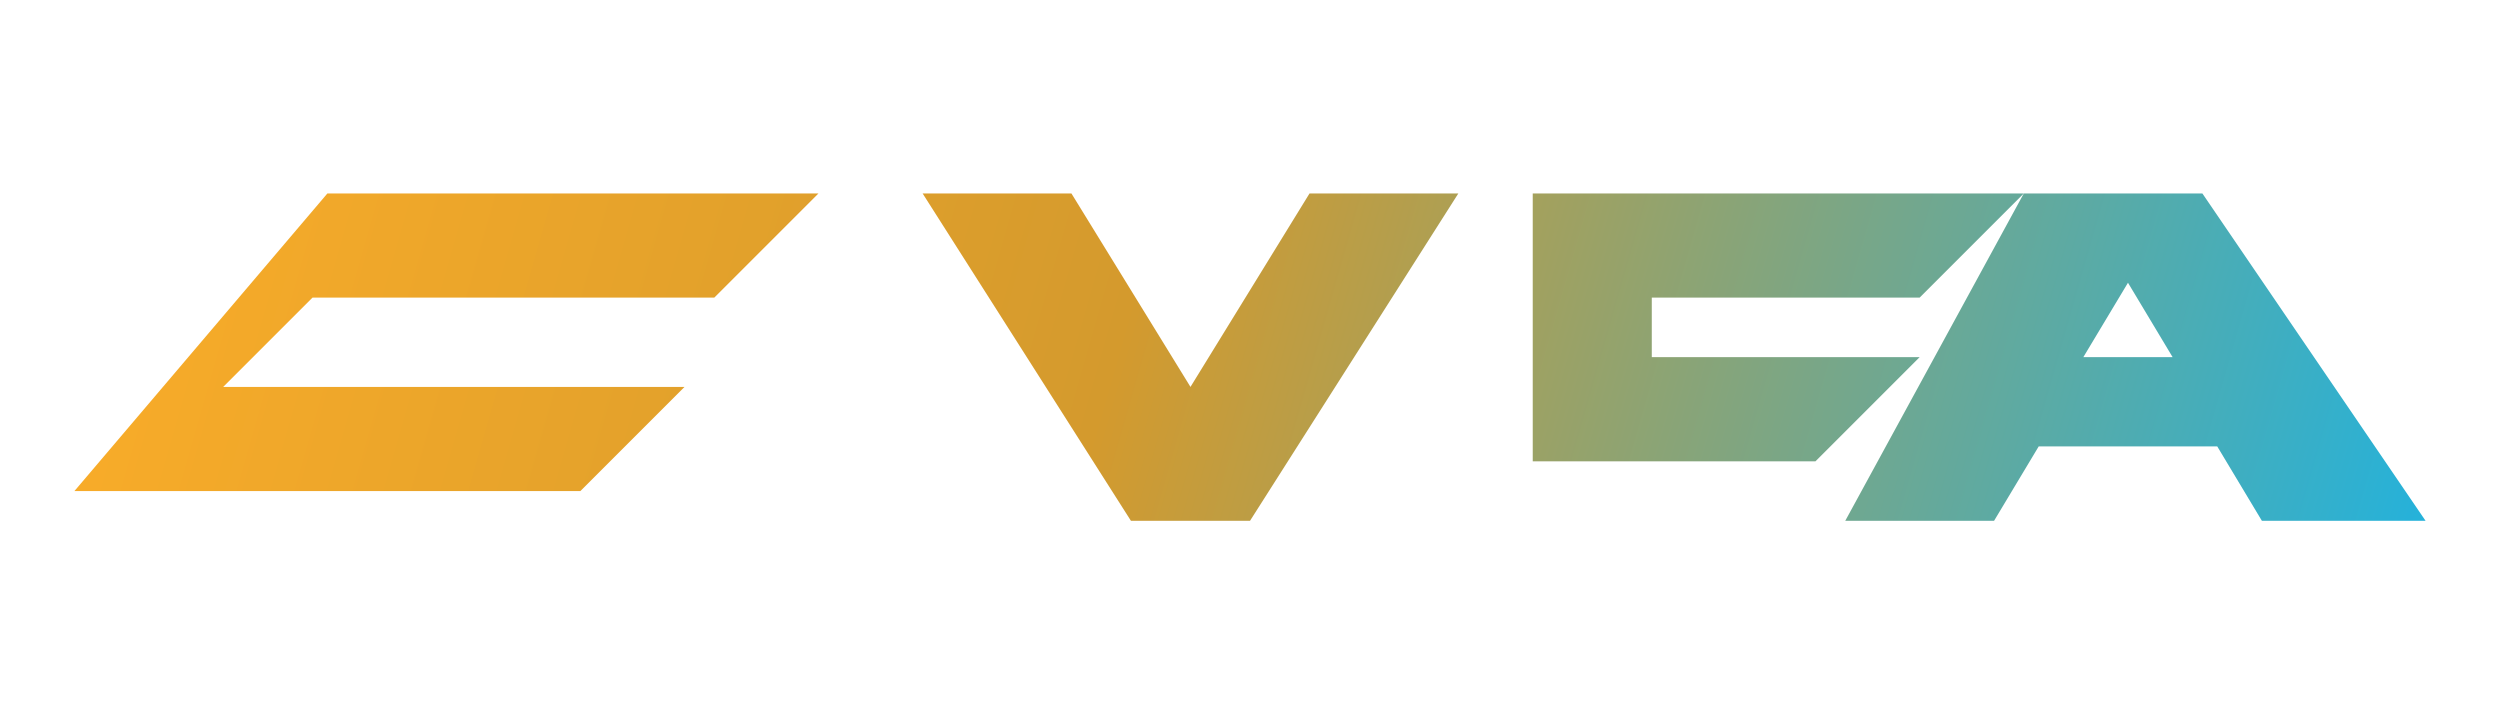
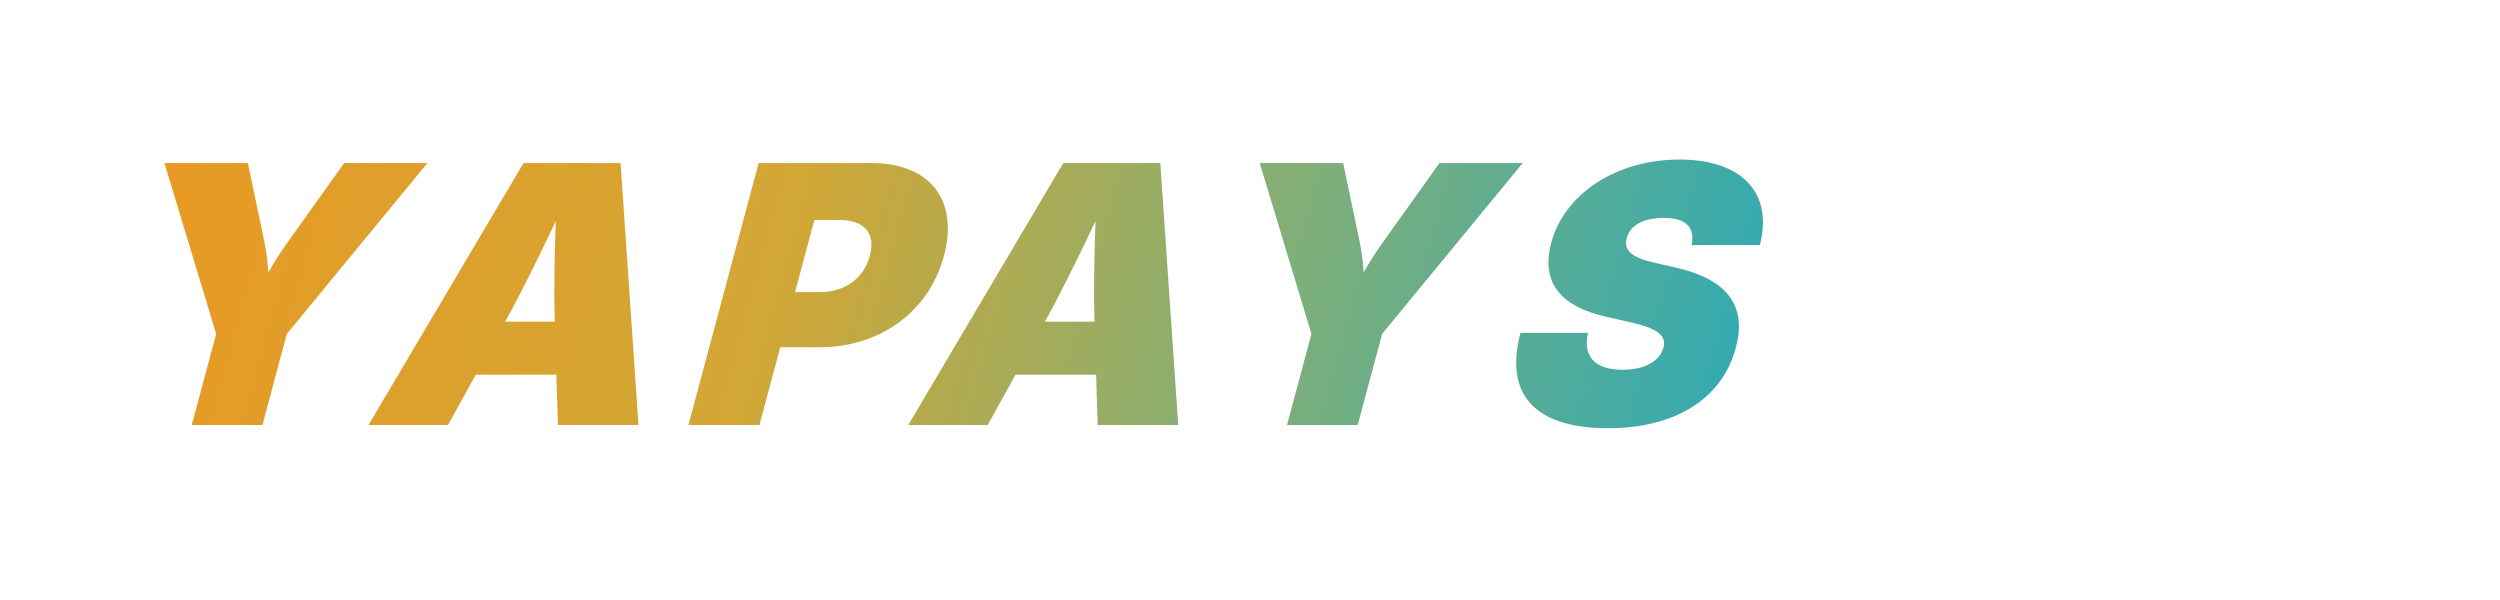
- <svg xmlns="http://www.w3.org/2000/svg" width="168" height="48" viewBox="0 0 168 48" fill="none">
+ <svg xmlns="http://www.w3.org/2000/svg" viewBox="0 0 500 120" width="100%" height="100%">
  <defs>
-     <linearGradient id="g" x1="0" y1="0" x2="168" y2="48" gradientUnits="userSpaceOnUse">
-       <stop stop-color="#FFAF28" />
-       <stop offset=".45" stop-color="#D49A2D" />
-       <stop offset="1" stop-color="#14B4EB" />
+     <linearGradient id="yapaysGradient" x1="0%" y1="0%" x2="100%" y2="0%">
+       <stop offset="0%" stop-color="#E89A24" />
+       <stop offset="40%" stop-color="#D1A736" />
+       <stop offset="70%" stop-color="#82AF76" />
+       <stop offset="100%" stop-color="#34AAB1" />
    </linearGradient>
  </defs>
-   <path d="M7 13h48l-7 7H21l-6 6h31l-7 7H5l17-20H7z" fill="url(#g)" />
-   <path d="M62 13h10l8 13 8-13h10L84 35h-8L62 13z" fill="url(#g)" />
-   <path d="M103 13h33l-7 7h-18v4h18l-7 7h-19V13z" fill="url(#g)" />
-   <path d="M136 13h12l15 22h-11l-3-5h-12l-3 5h-10l12-22zm4 11h6l-3-5-3 5z" fill="url(#g)" />
+   <g transform="translate(30, 0) skewX(-15)">
+     <text x="10" y="85" font-family="system-ui, -apple-system, 'Arial Black', Impact, sans-serif" font-size="72" font-weight="900" fill="url(#yapaysGradient)" letter-spacing="5">
+       YAPAYS
+     </text>
+   </g>
</svg>
